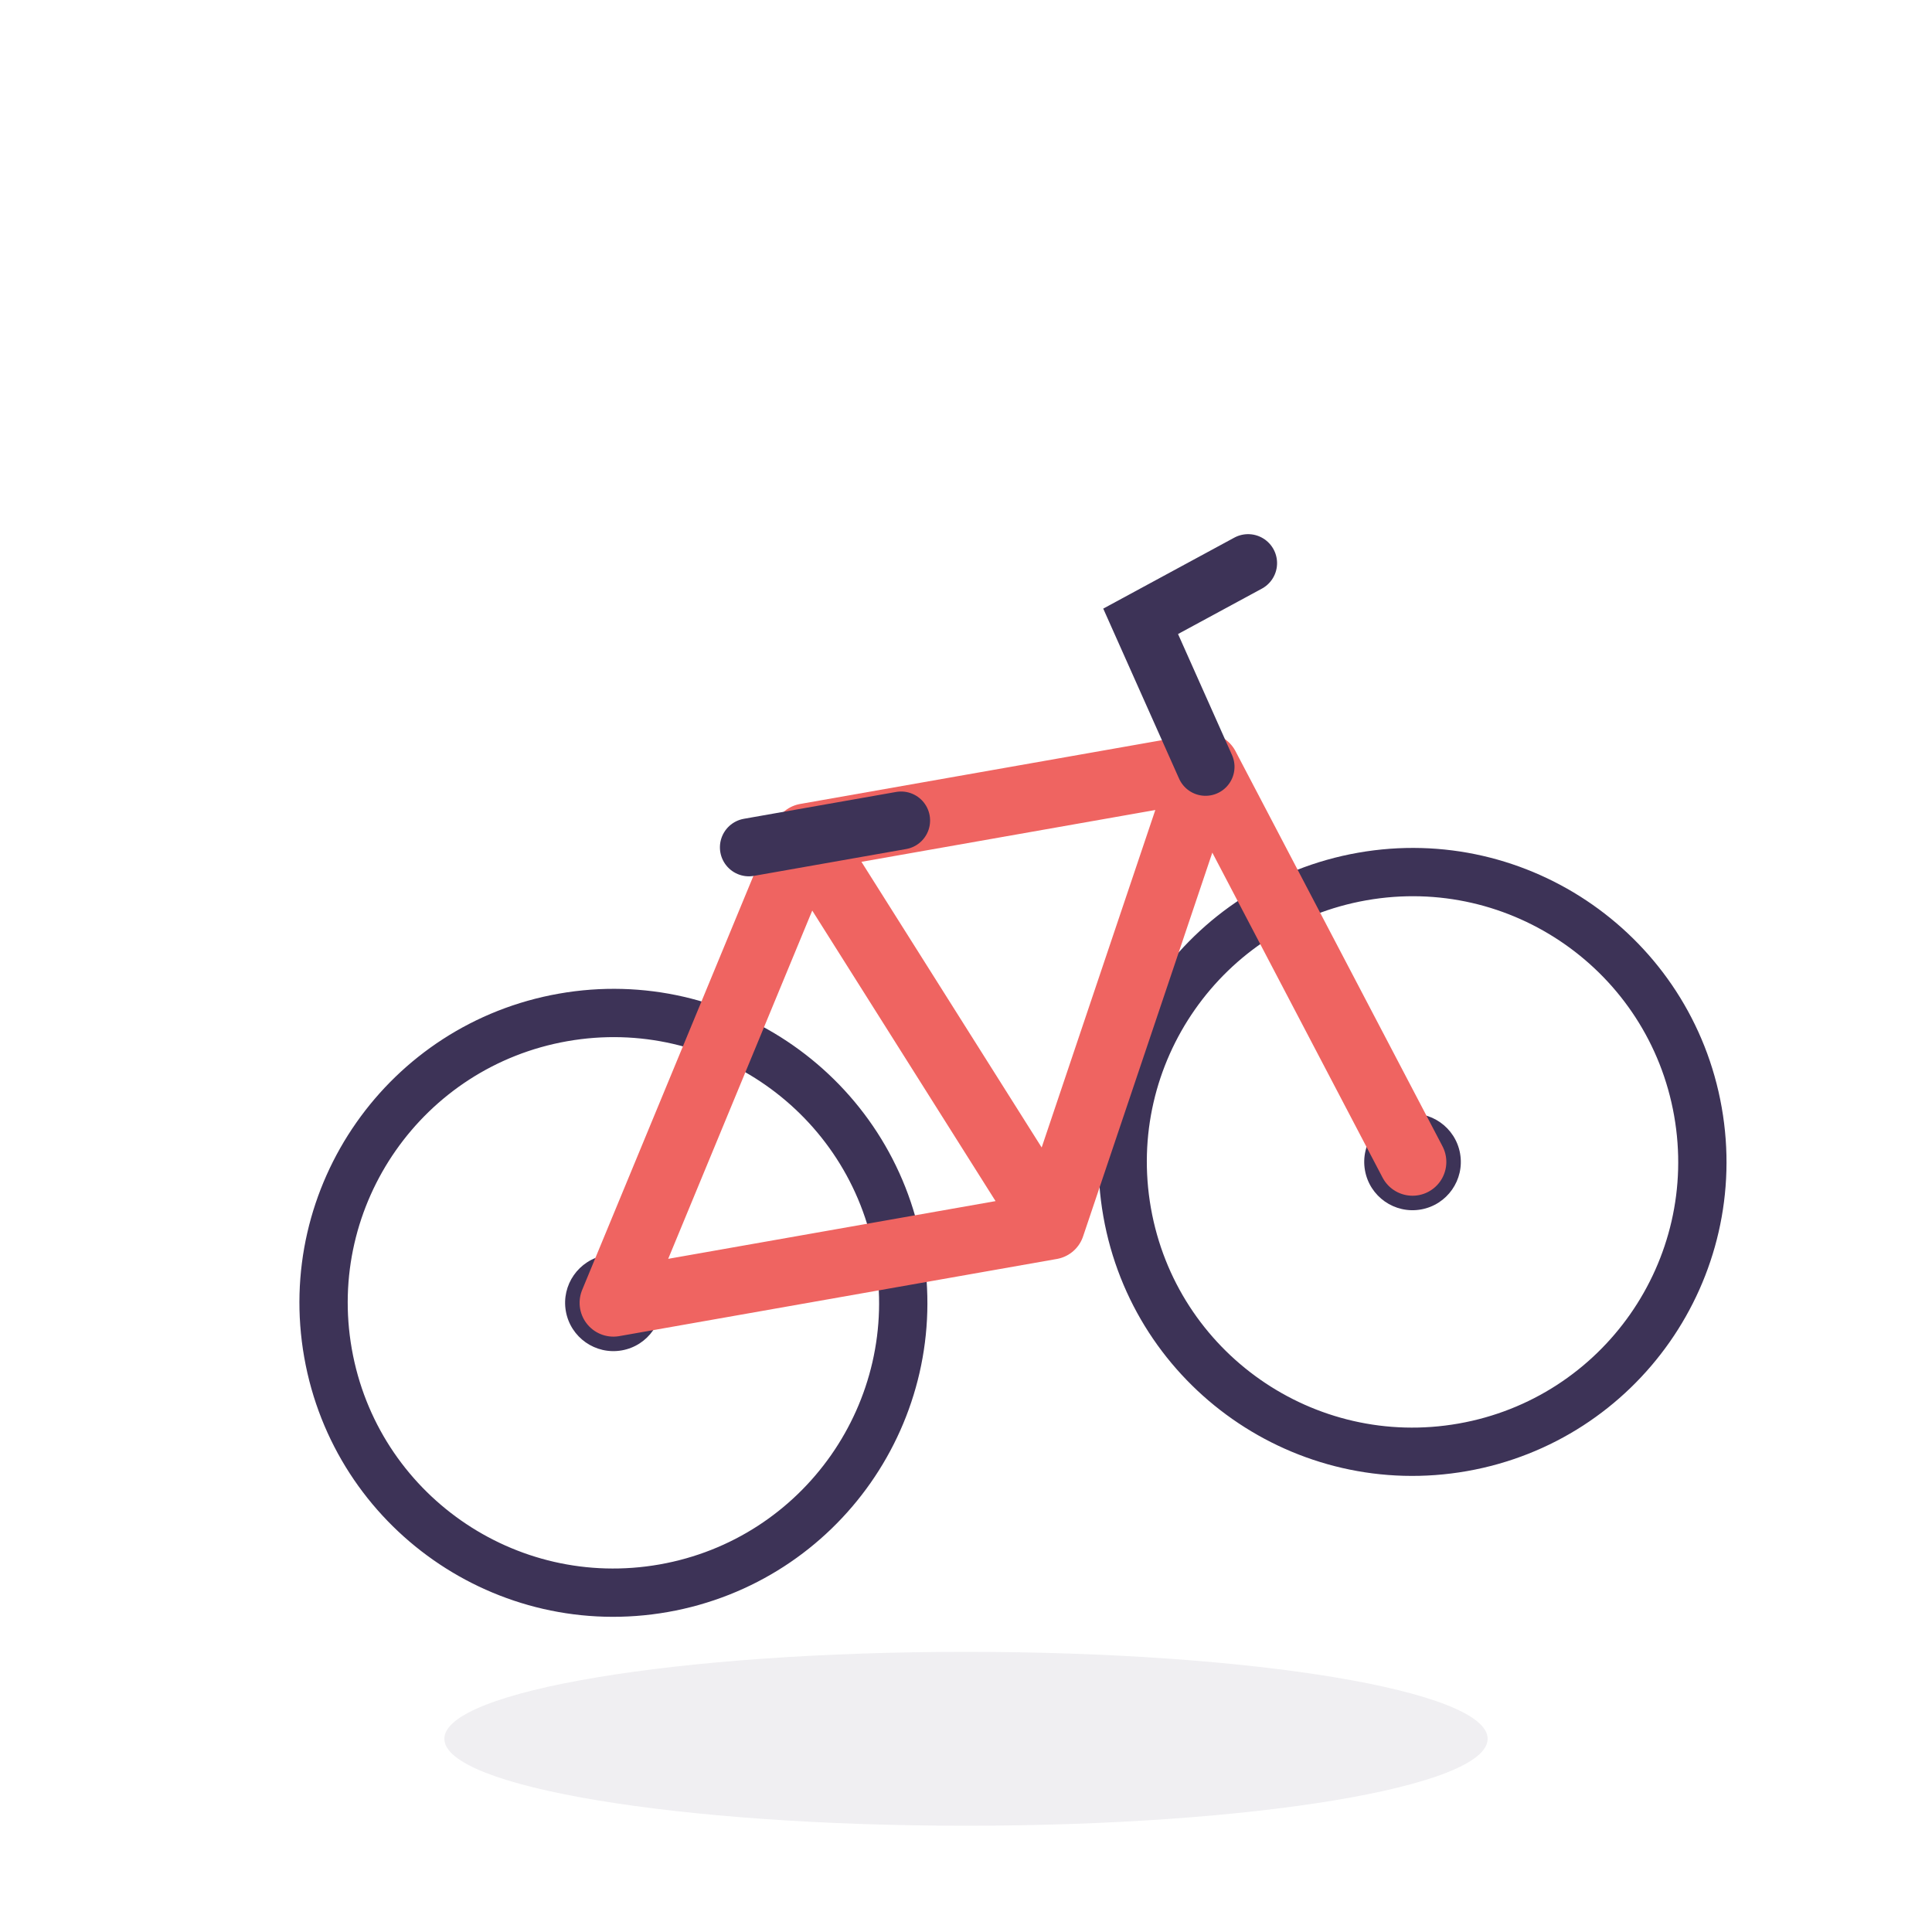
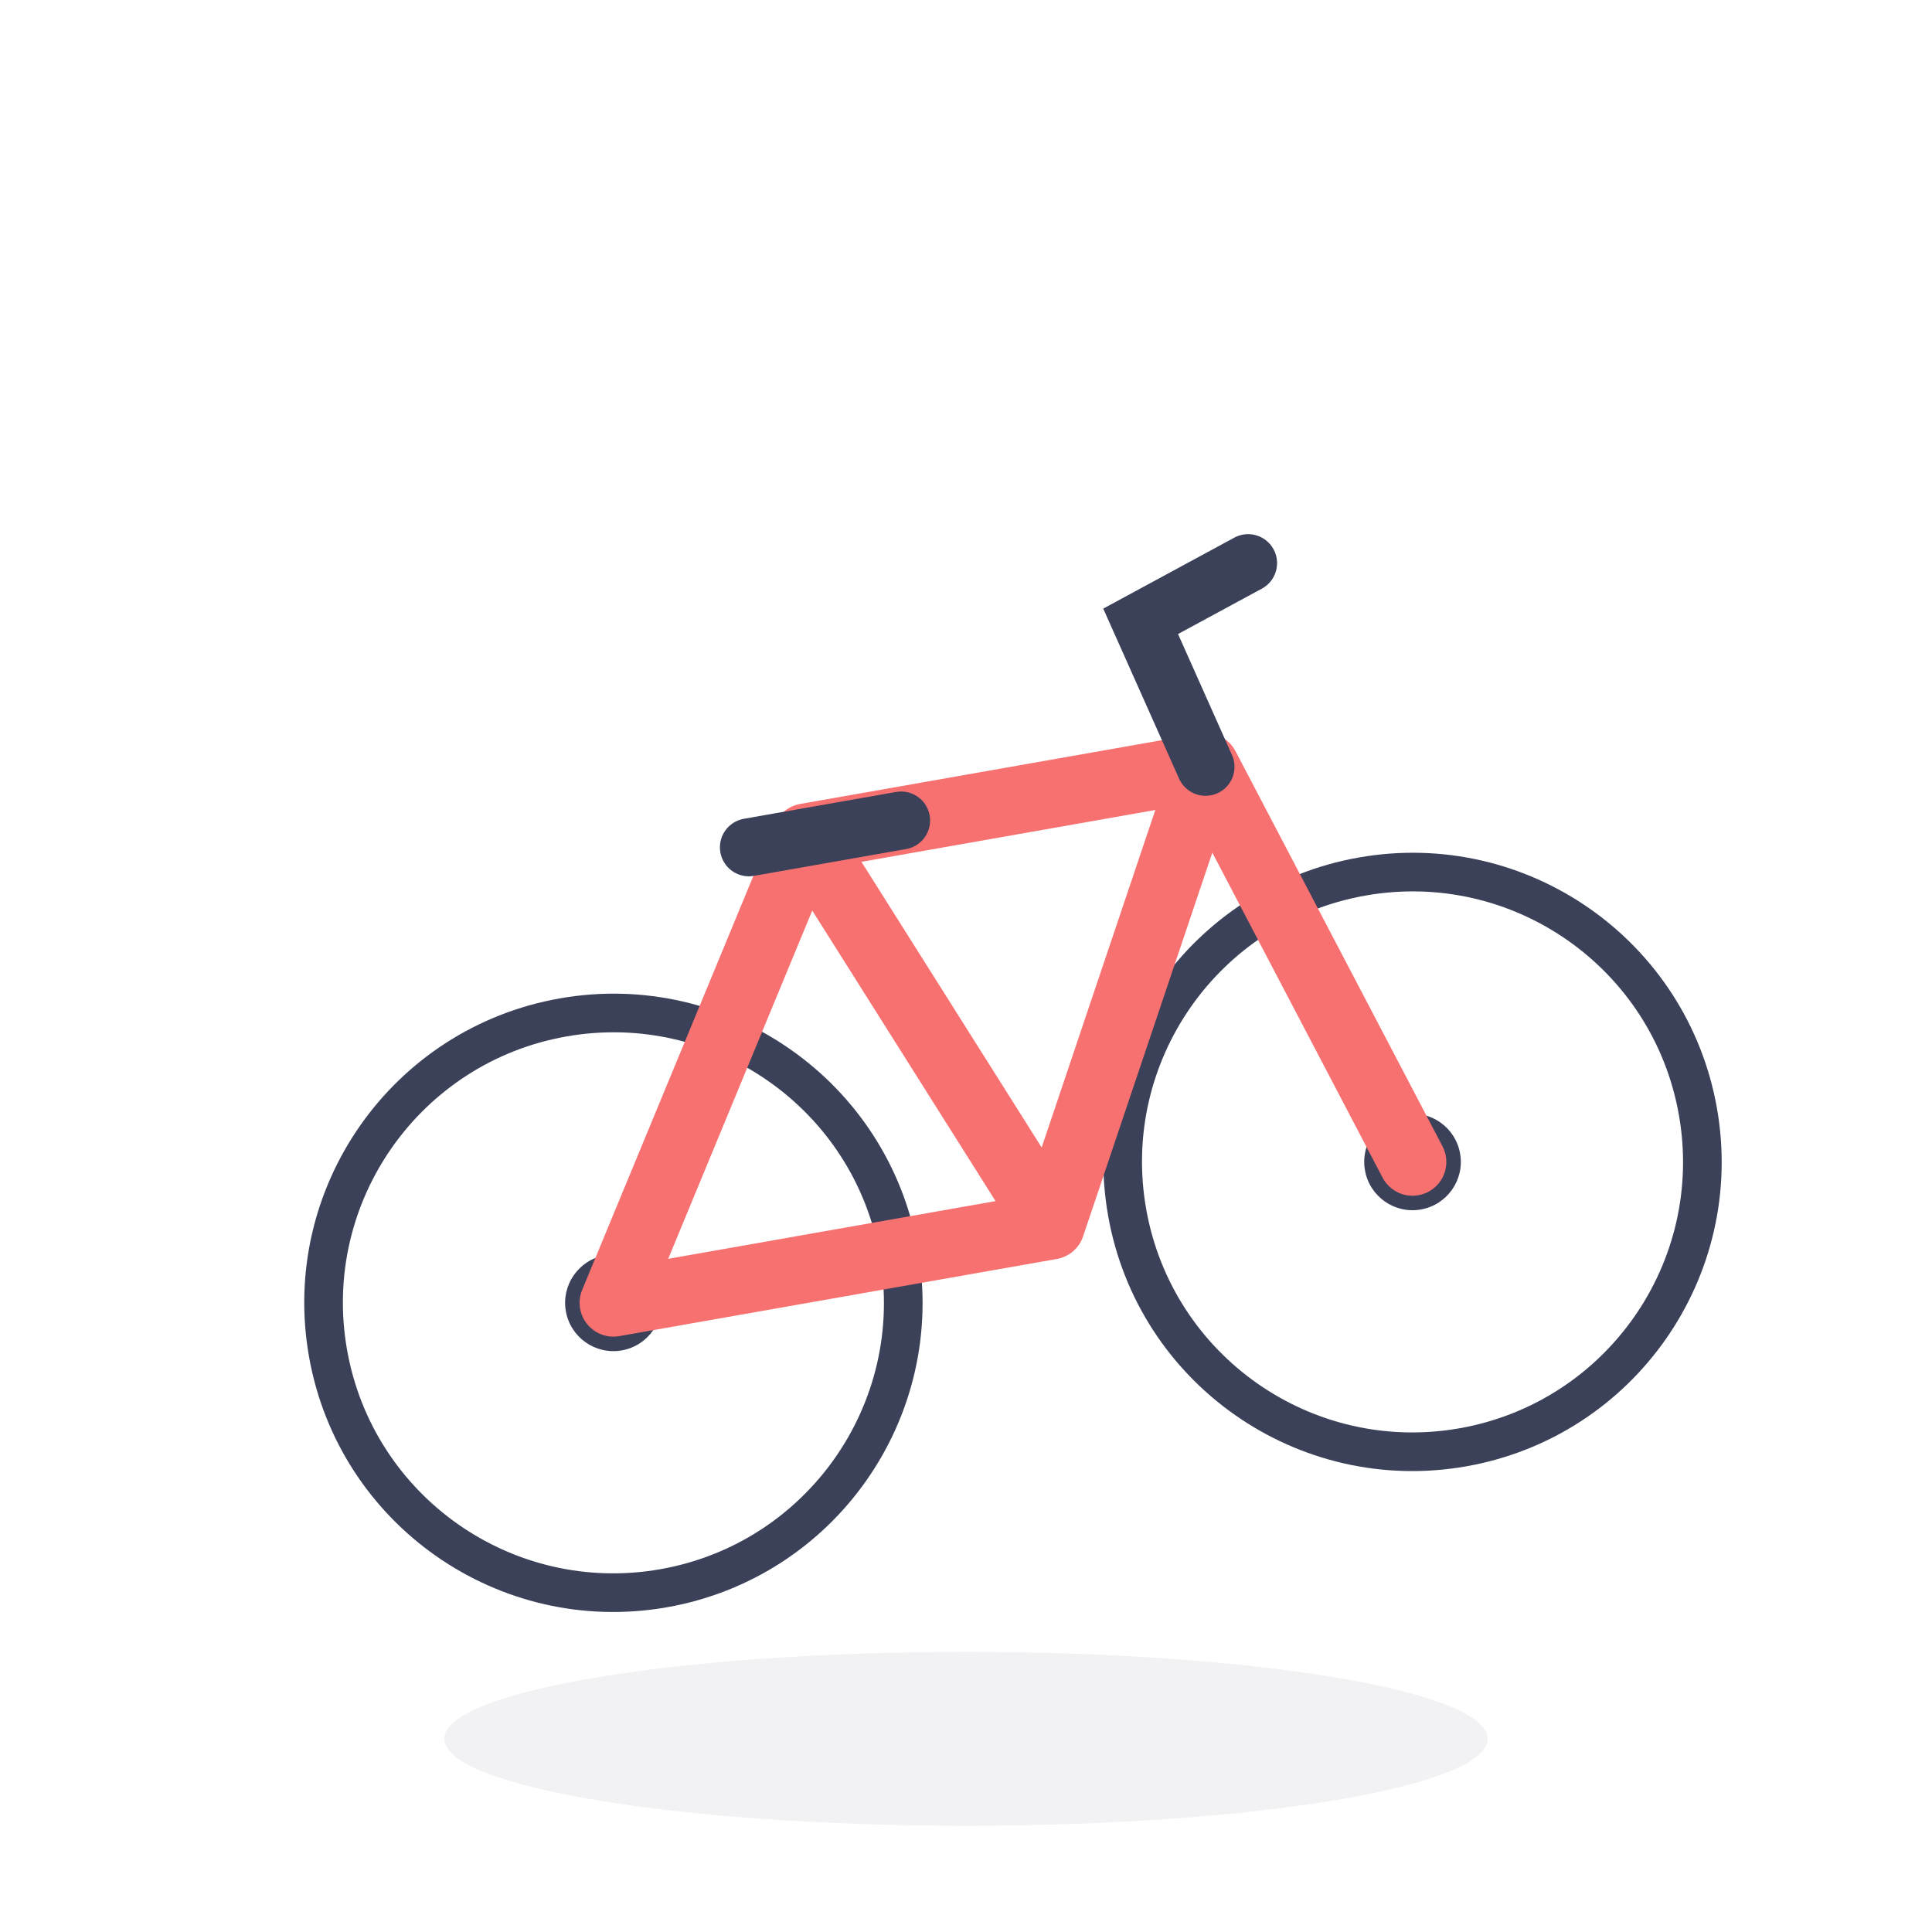
<svg xmlns="http://www.w3.org/2000/svg" viewBox="0 0 200 200" role="img">
-   <ellipse cx="100" cy="180" rx="54" ry="9" fill="#3d3357" opacity="0.08" />
+   <ellipse cx="100" cy="180" rx="54" ry="9" fill="#3a4159" opacity="0.07" />
  <g transform="rotate(-10 100 100)">
-     <circle cx="58" cy="128" r="30" fill="none" stroke="#3d3357" stroke-width="5" stroke-linecap="round" stroke-linejoin="round" />
-     <circle cx="142" cy="128" r="30" fill="none" stroke="#3d3357" stroke-width="5" stroke-linecap="round" stroke-linejoin="round" />
-     <circle cx="58" cy="128" r="5" fill="#3d3357" />
-     <circle cx="142" cy="128" r="5" fill="#3d3357" />
-     <path d="M58 128 L86 84 L128 84 L142 128 M86 84 L104 128 L58 128 M104 128 L128 84" stroke="#ef6461" stroke-width="7" fill="none" stroke-linecap="round" stroke-linejoin="round" />
-     <path d="M80 84 L96 84 M128 84 L124 68 L136 64" stroke="#3d3357" stroke-width="6" fill="none" stroke-linecap="round" />
+     <circle cx="58" cy="128" r="30" fill="none" stroke="#3a4159" stroke-width="4" stroke-linecap="round" stroke-linejoin="round" />
+     <circle cx="142" cy="128" r="30" fill="none" stroke="#3a4159" stroke-width="4" stroke-linecap="round" stroke-linejoin="round" />
+     <circle cx="58" cy="128" r="5" fill="#3a4159" />
+     <circle cx="142" cy="128" r="5" fill="#3a4159" />
+     <path d="M58 128 L86 84 L128 84 L142 128 M86 84 L104 128 L58 128 M104 128 L128 84" stroke="#f87171" stroke-width="7" fill="none" stroke-linecap="round" stroke-linejoin="round" />
+     <path d="M80 84 L96 84 M128 84 L124 68 L136 64" stroke="#3a4159" stroke-width="6" fill="none" stroke-linecap="round" />
  </g>
</svg>
